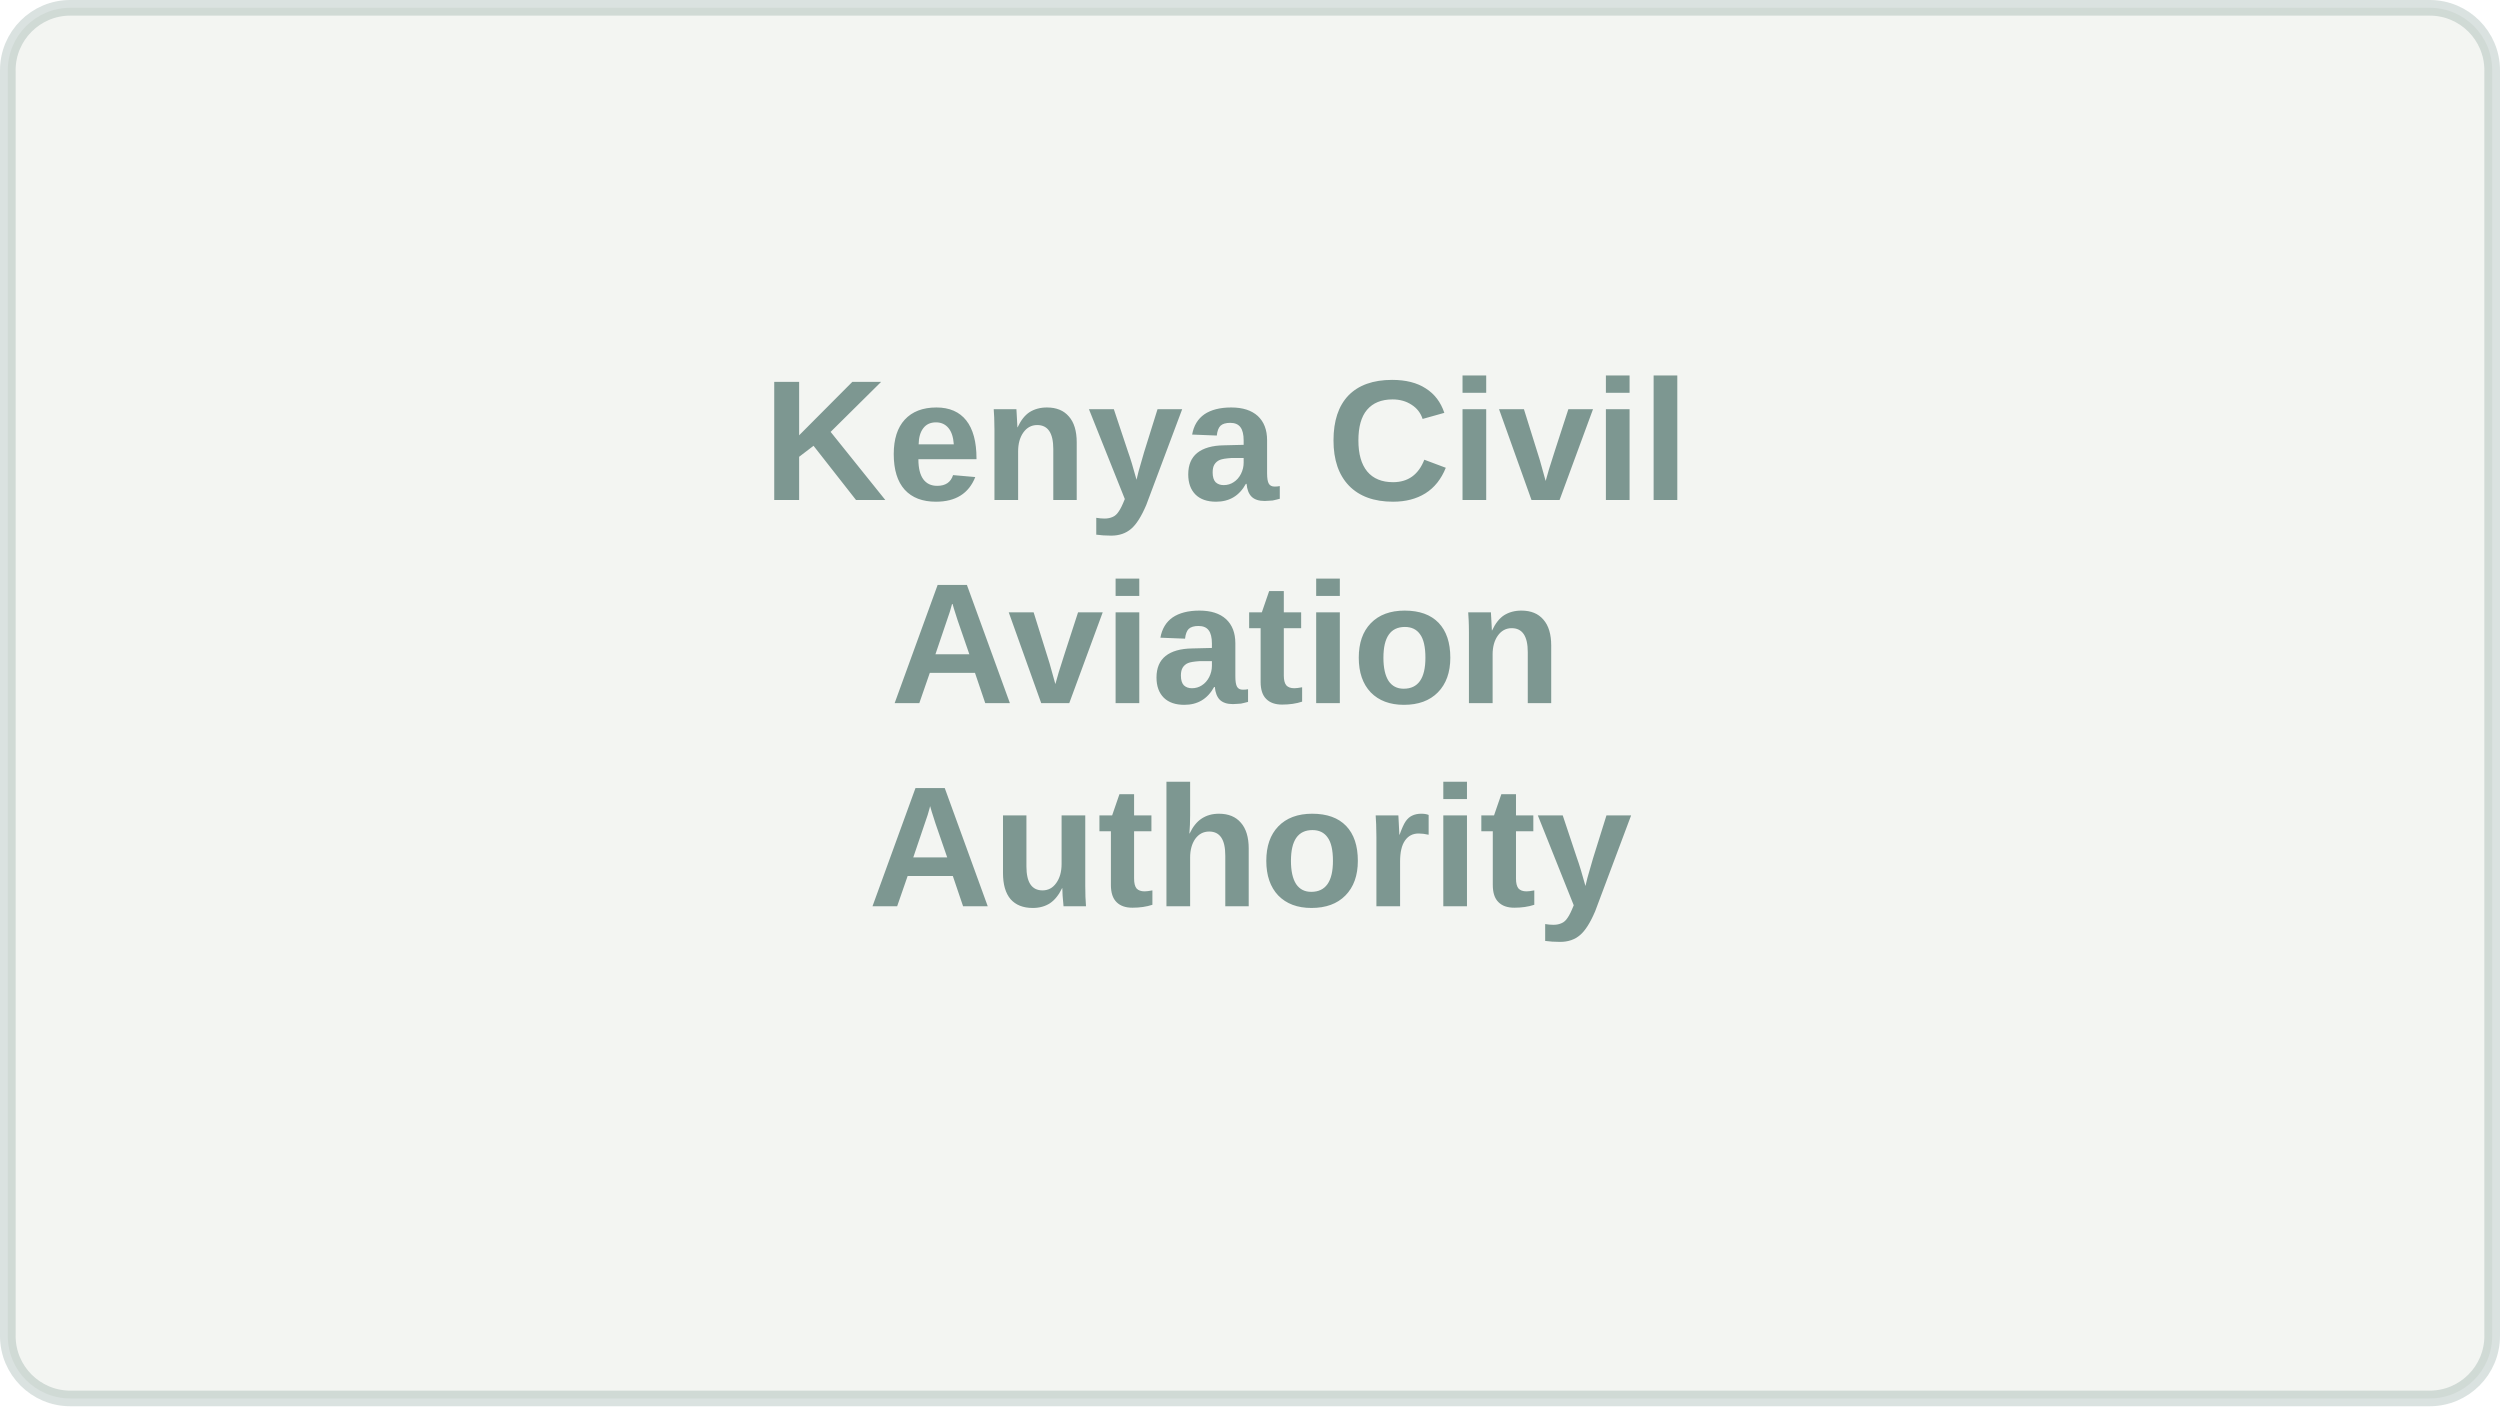
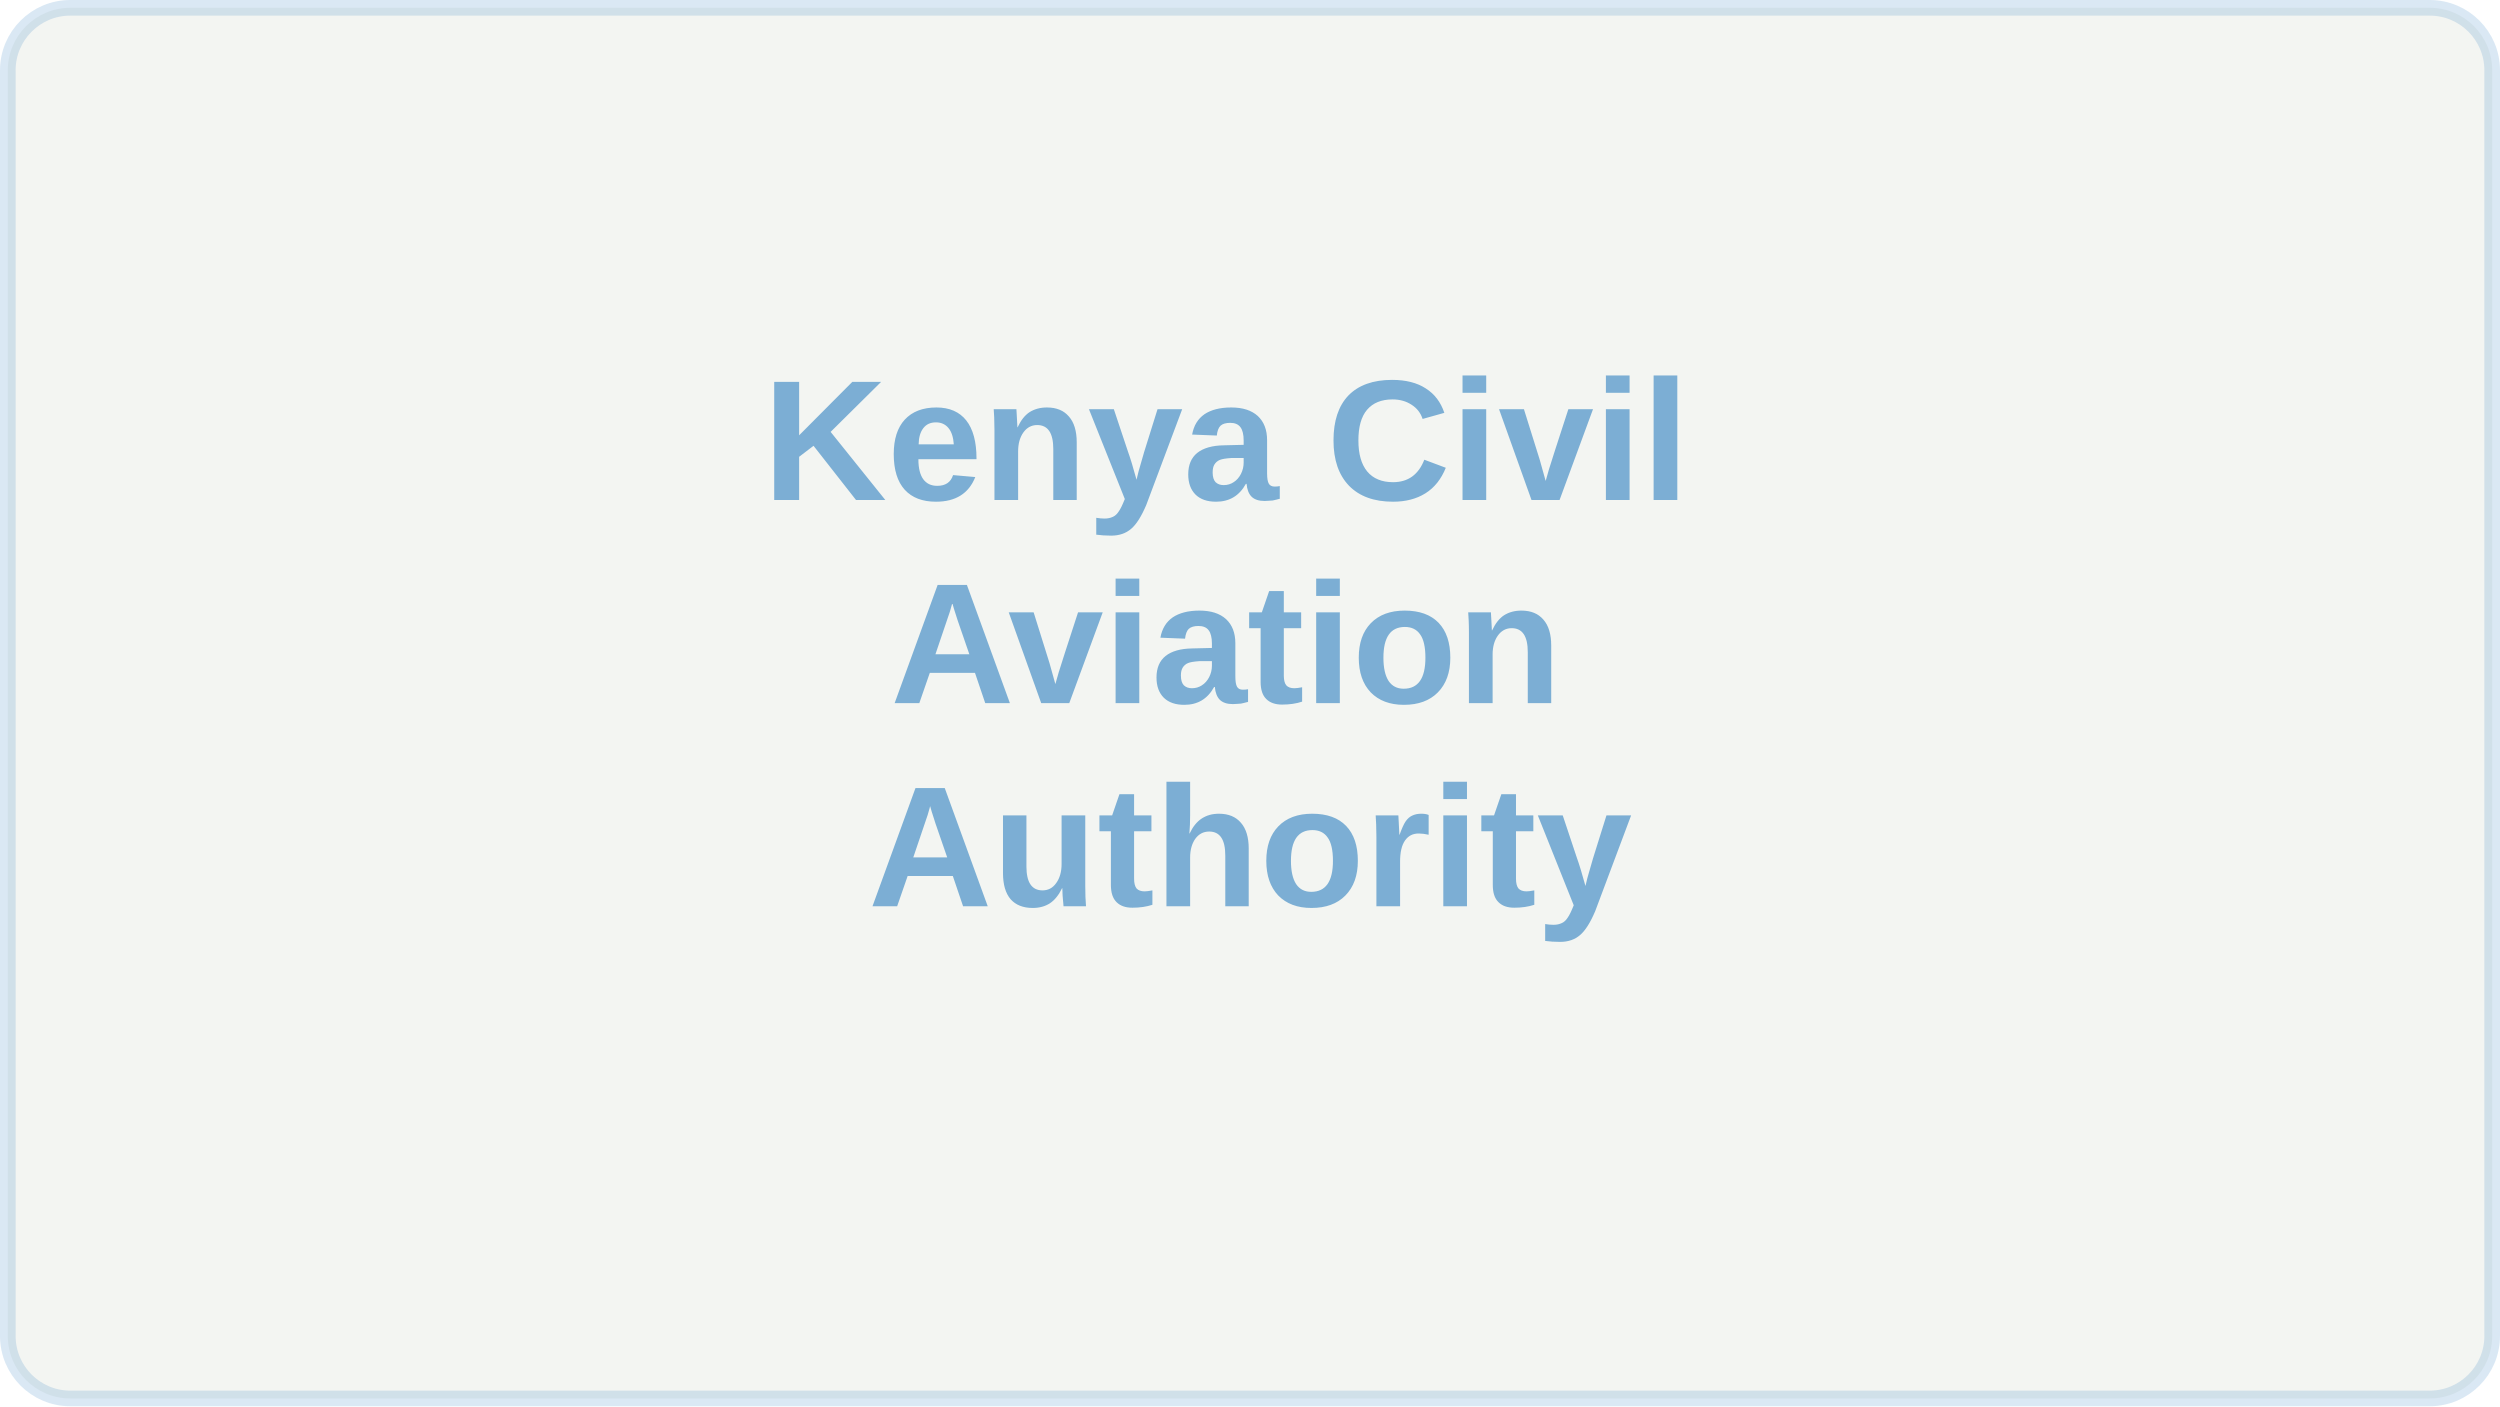
<svg xmlns="http://www.w3.org/2000/svg" viewBox="0 0 160 90" width="160" height="90" role="img" aria-label="Kenya Civil Aviation Authority logo (placeholder)">
-   <rect x="0.5" y="0.5" width="159" height="89" rx="4" fill="#F3F5F2" stroke="#1C4B4229" stroke-width="1" />
-   <text x="80" y="32.0" text-anchor="middle" font-family="'Work Sans', Arial, sans-serif" font-size="11" font-weight="600" fill="#1C4B42" opacity="0.55">
+   <rect x="0.5" y="0.5" width="159" height="89" rx="4" fill="#F3F5F2" stroke="#1975BB29" stroke-width="1" />
+   <text x="80" y="32.0" text-anchor="middle" font-family="'Work Sans', Arial, sans-serif" font-size="11" font-weight="600" fill="#1975BB" opacity="0.55">
    <tspan x="80" dy="0">Kenya Civil</tspan>
    <tspan x="80" dy="13">Aviation</tspan>
    <tspan x="80" dy="13">Authority</tspan>
  </text>
</svg>
